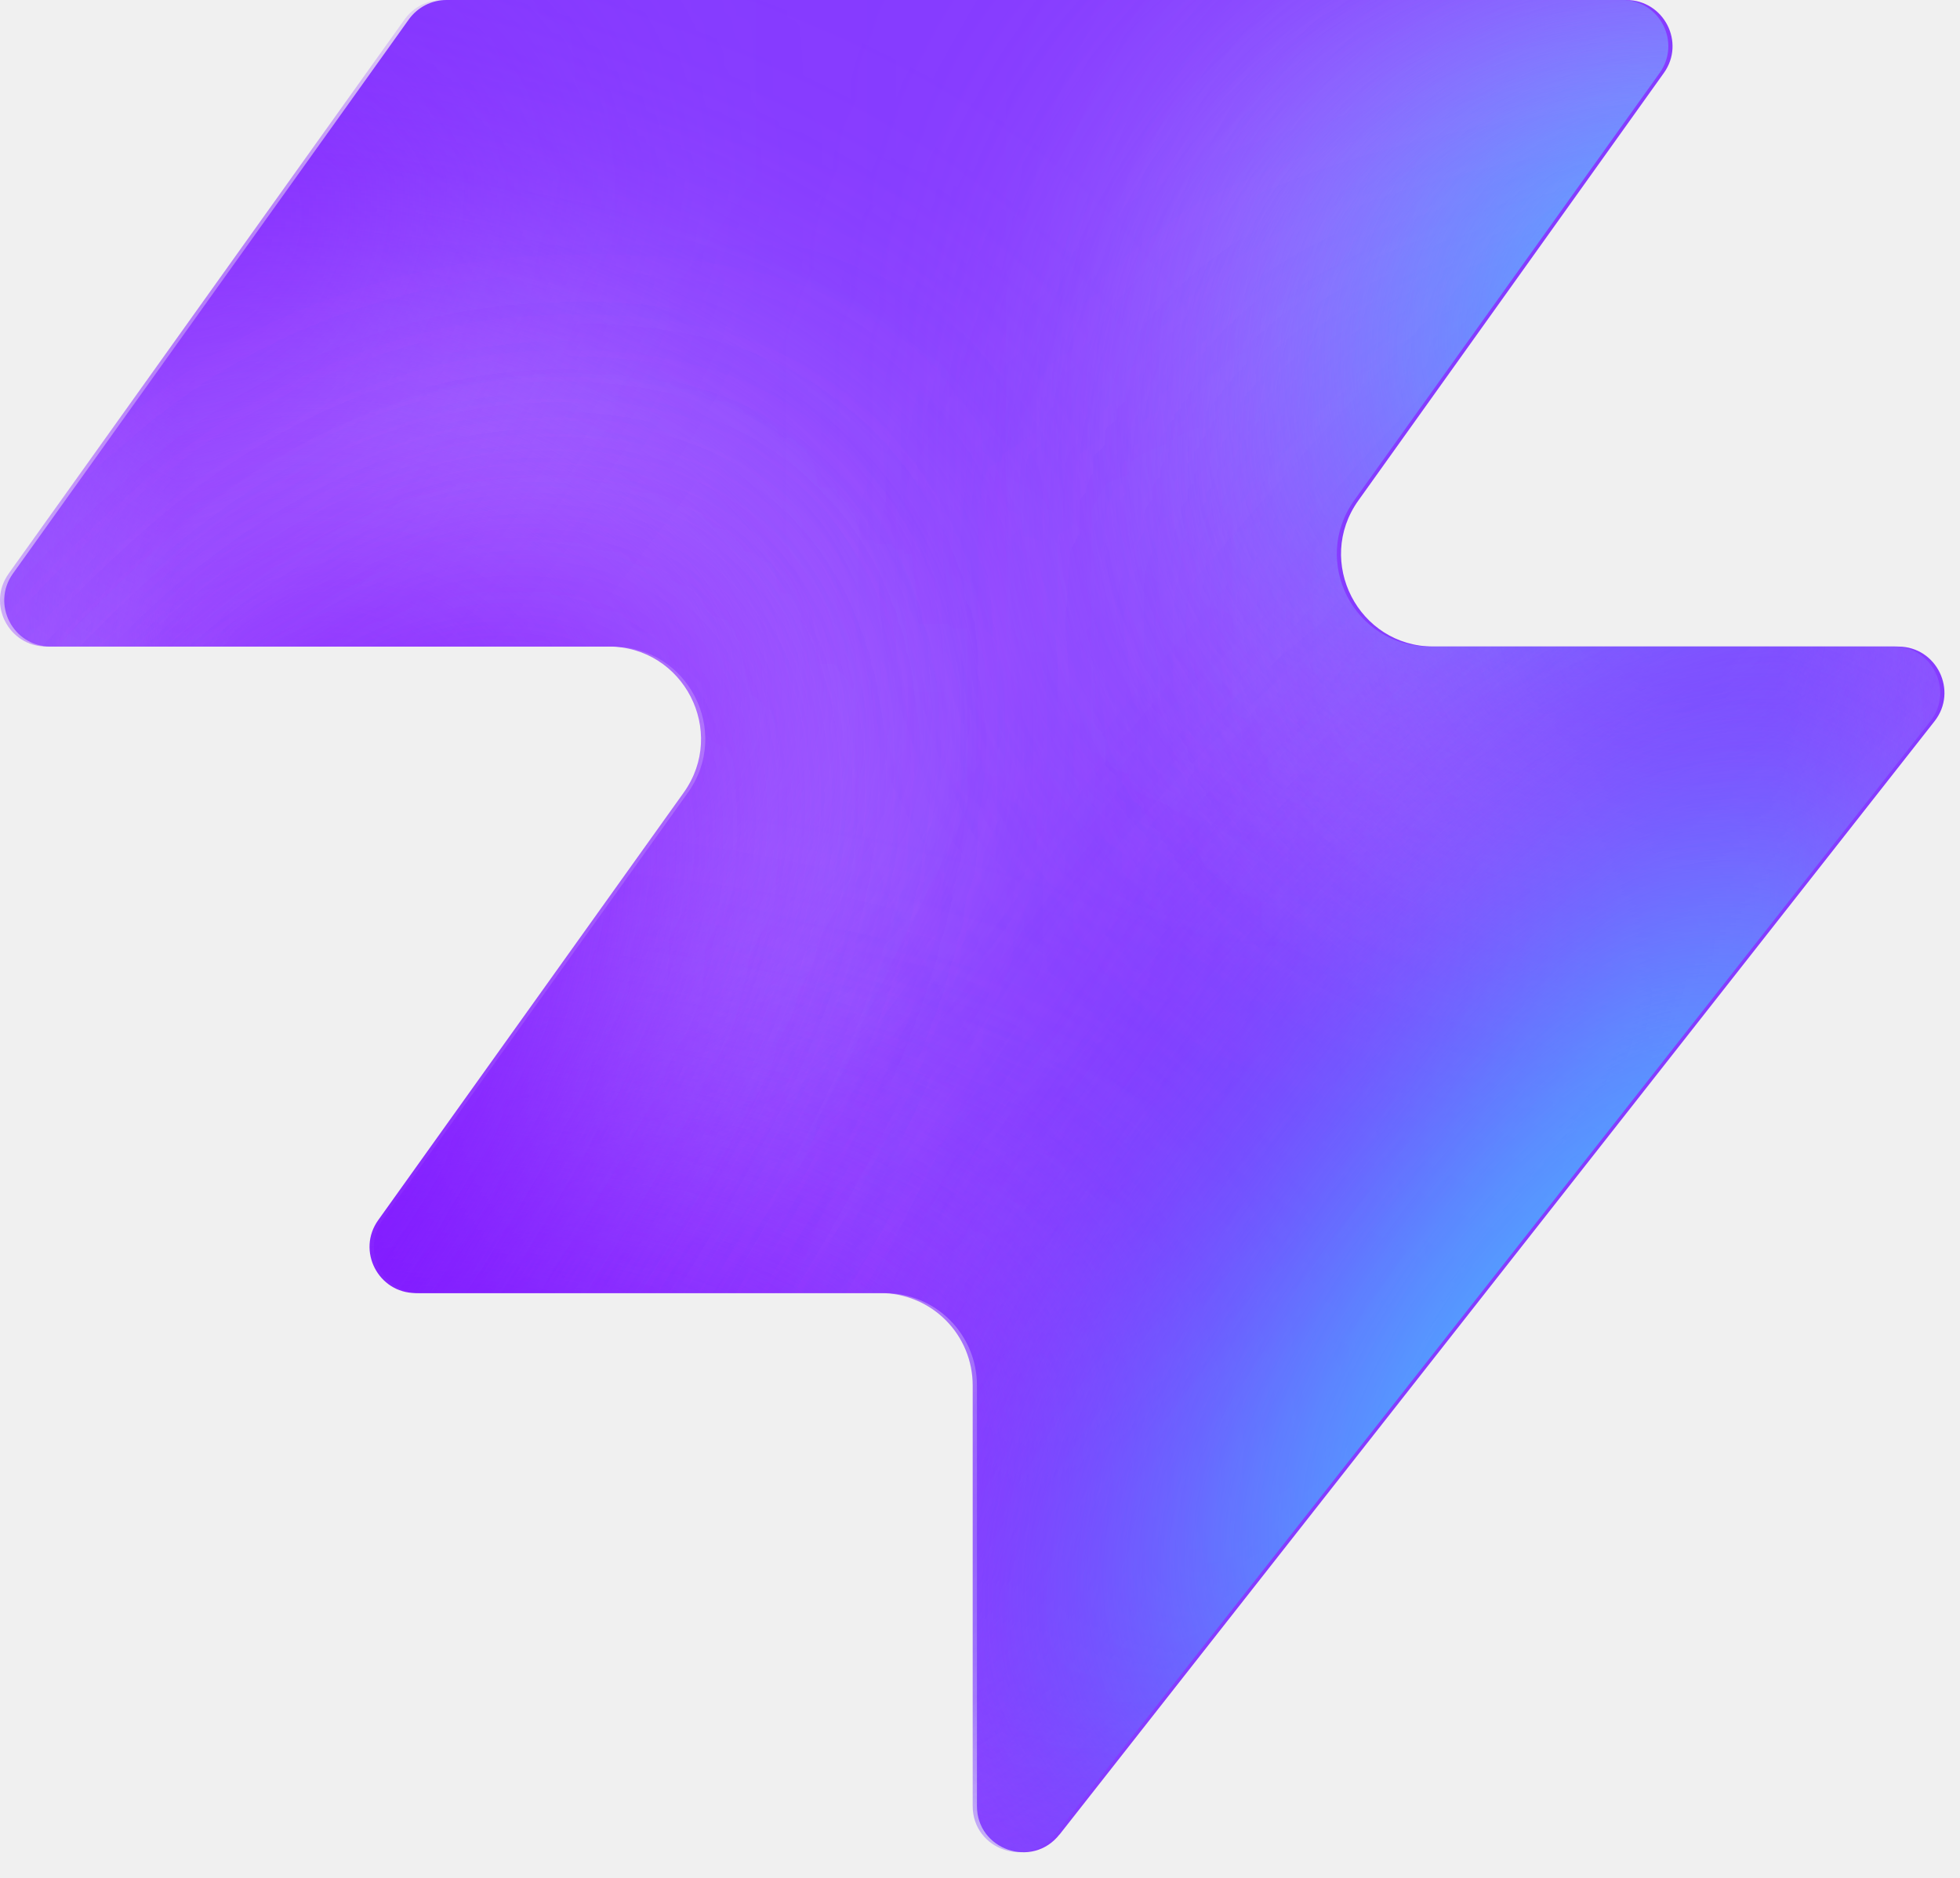
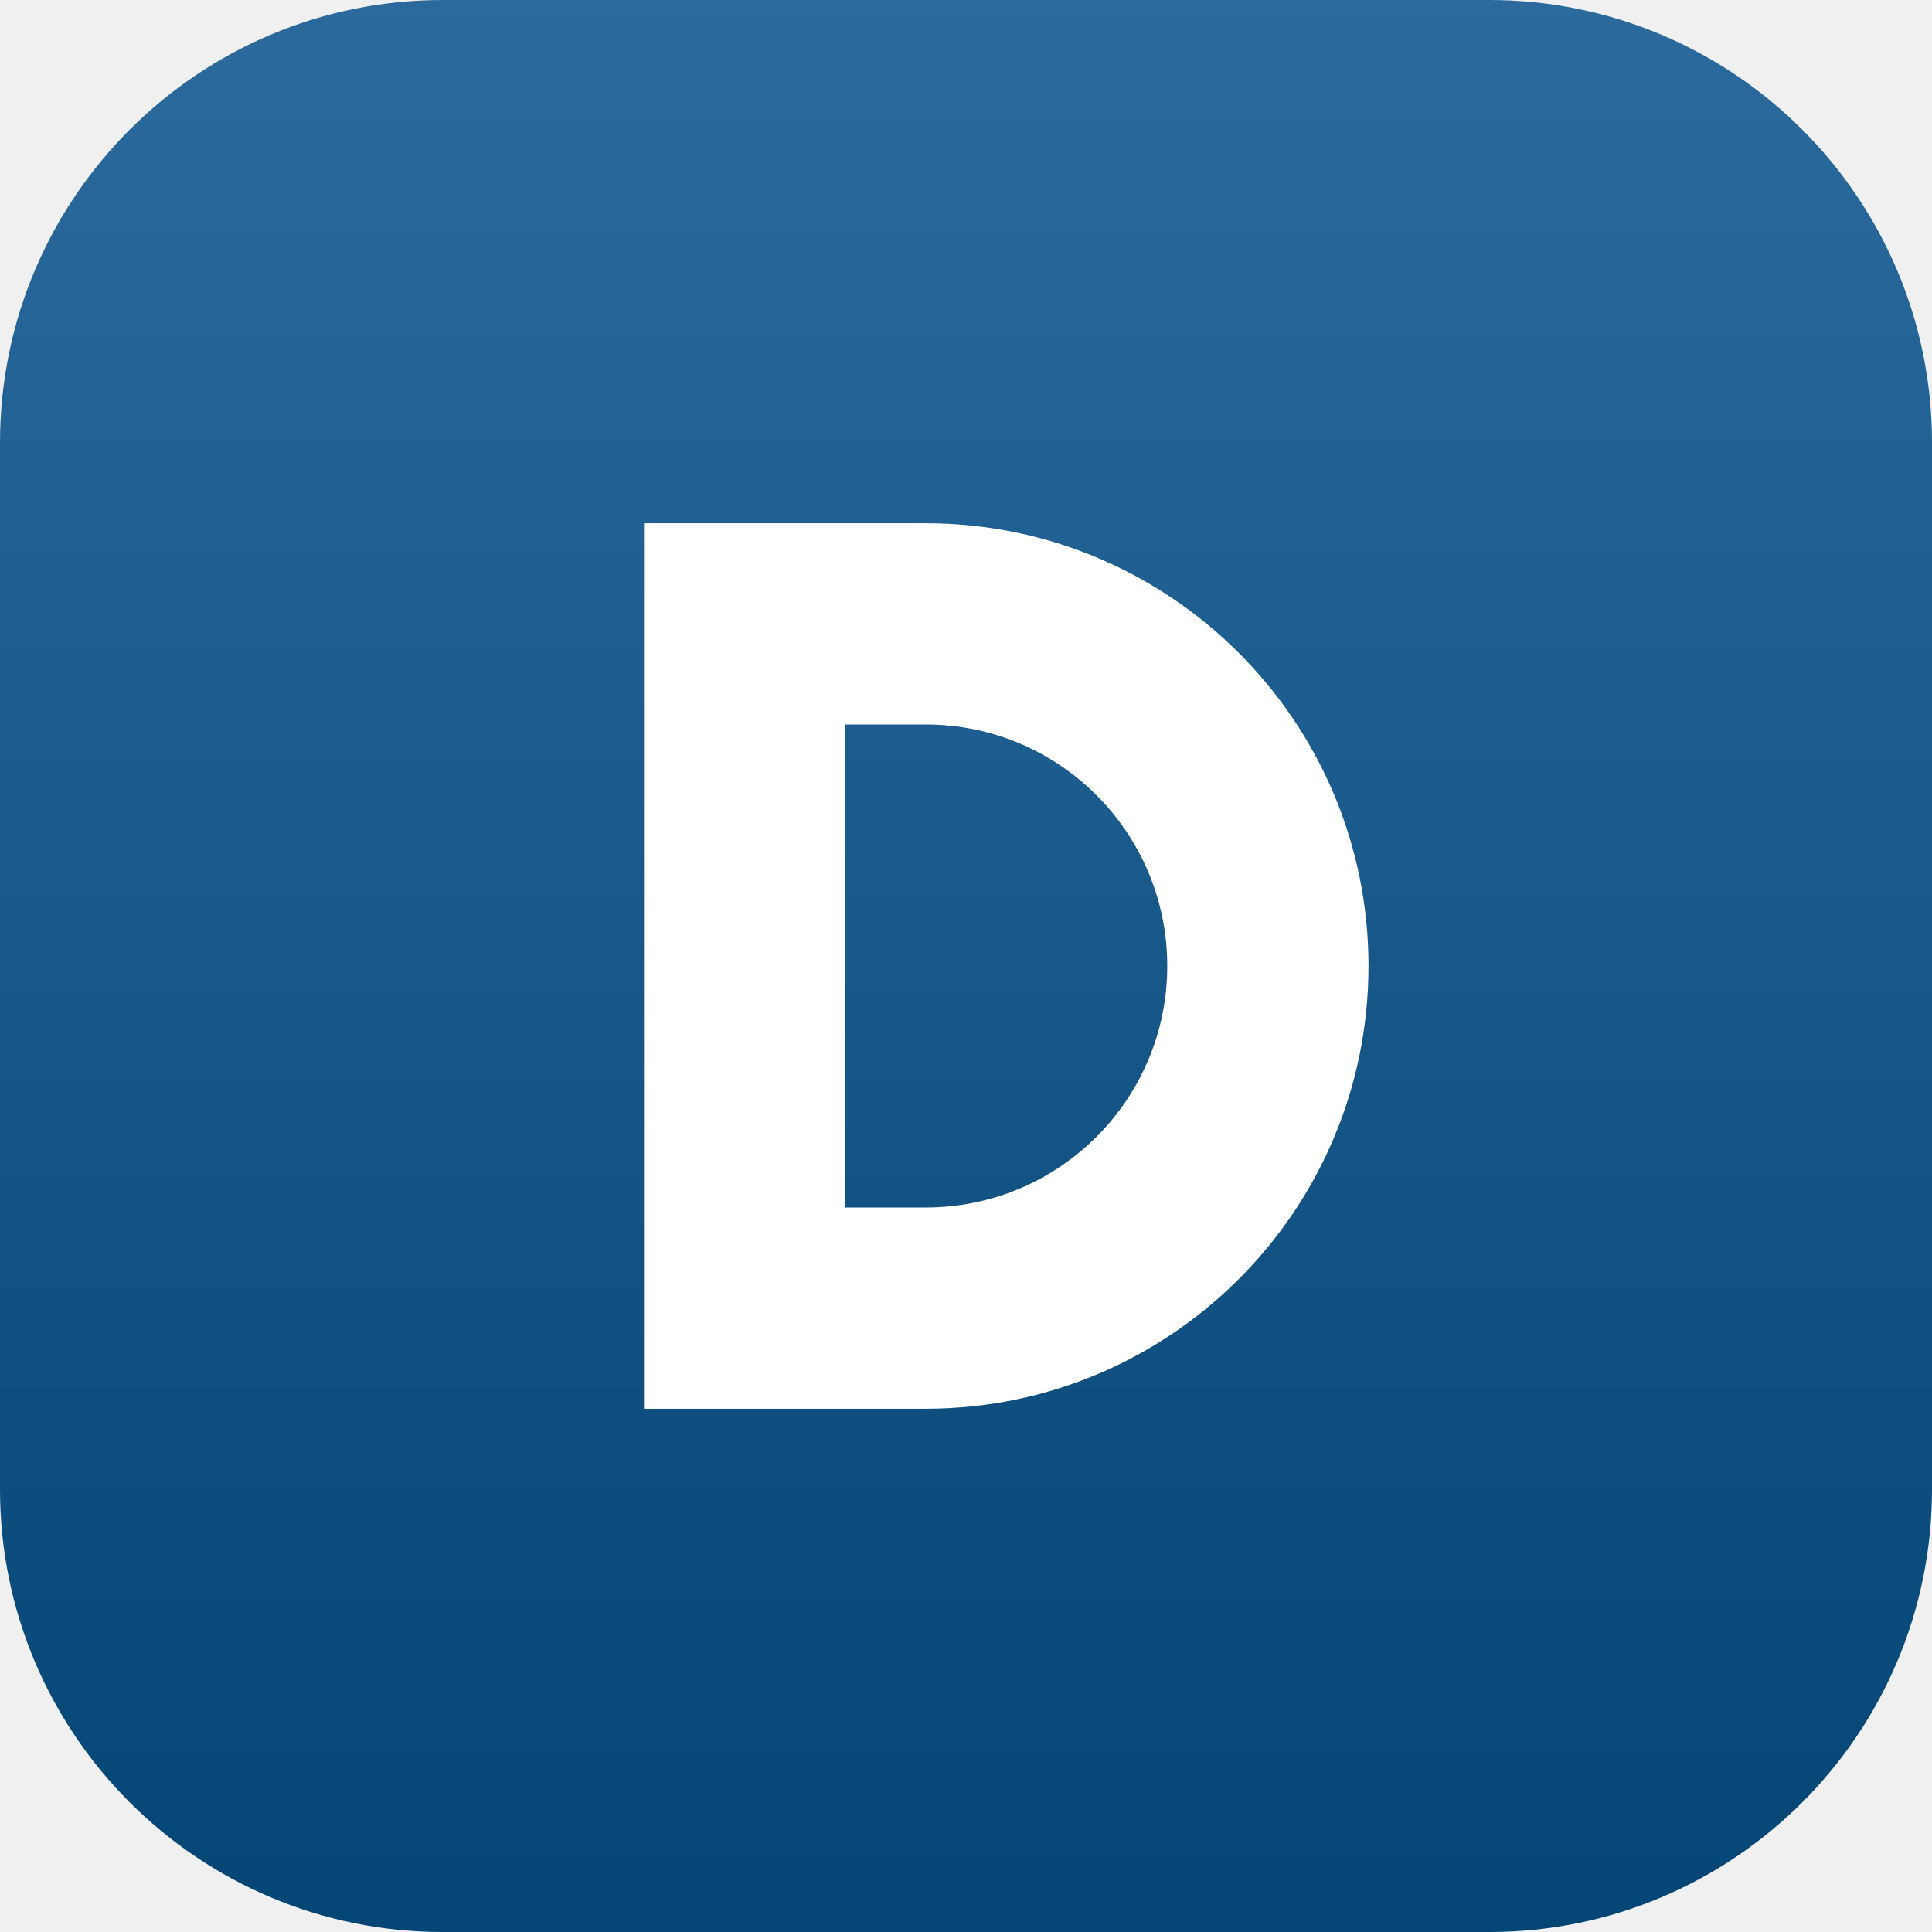
- <svg xmlns="http://www.w3.org/2000/svg" width="48" height="46" fill="none" viewBox="0 0 48 46">
-   <path fill="#863bff" d="M25.946 44.938c-.664.845-2.021.375-2.021-.698V33.937a2.26 2.26 0 0 0-2.262-2.262H10.287c-.92 0-1.456-1.04-.92-1.788l7.48-10.471c1.07-1.497 0-3.578-1.842-3.578H1.237c-.92 0-1.456-1.04-.92-1.788L10.013.474c.214-.297.556-.474.92-.474h28.894c.92 0 1.456 1.04.92 1.788l-7.48 10.471c-1.07 1.498 0 3.579 1.842 3.579h11.377c.943 0 1.473 1.088.89 1.83L25.947 44.94z" style="fill:#863bff;fill:color(display-p3 .525 .23 1);fill-opacity:1" />
-   <mask id="a" width="48" height="46" x="0" y="0" maskUnits="userSpaceOnUse" style="mask-type:alpha">
-     <path fill="#000" d="M25.842 44.938c-.664.844-2.021.375-2.021-.698V33.937a2.26 2.26 0 0 0-2.262-2.262H10.183c-.92 0-1.456-1.04-.92-1.788l7.48-10.471c1.07-1.498 0-3.579-1.842-3.579H1.133c-.92 0-1.456-1.04-.92-1.787L9.91.473c.214-.297.556-.474.92-.474h28.894c.92 0 1.456 1.04.92 1.788l-7.48 10.471c-1.07 1.498 0 3.578 1.842 3.578h11.377c.943 0 1.473 1.088.89 1.832L25.843 44.94z" style="fill:#000;fill-opacity:1" />
-   </mask>
-   <g mask="url(#a)">
-     <g filter="url(#b)">
-       <ellipse cx="5.508" cy="14.704" fill="#ede6ff" rx="5.508" ry="14.704" style="fill:#ede6ff;fill:color(display-p3 .927 .903 1);fill-opacity:1" transform="matrix(.00324 1 1 -.00324 -4.47 31.516)" />
-     </g>
-     <g filter="url(#c)">
-       <ellipse cx="10.399" cy="29.851" fill="#ede6ff" rx="10.399" ry="29.851" style="fill:#ede6ff;fill:color(display-p3 .927 .903 1);fill-opacity:1" transform="matrix(.00324 1 1 -.00324 -39.328 7.883)" />
-     </g>
-     <g filter="url(#d)">
-       <ellipse cx="5.508" cy="30.487" fill="#7e14ff" rx="5.508" ry="30.487" style="fill:#7e14ff;fill:color(display-p3 .492 .077 1);fill-opacity:1" transform="rotate(89.814 -25.913 -14.639)scale(1 -1)" />
-     </g>
-     <g filter="url(#e)">
-       <ellipse cx="5.508" cy="30.599" fill="#7e14ff" rx="5.508" ry="30.599" style="fill:#7e14ff;fill:color(display-p3 .492 .077 1);fill-opacity:1" transform="rotate(89.814 -32.644 -3.334)scale(1 -1)" />
-     </g>
-     <g filter="url(#f)">
-       <ellipse cx="5.508" cy="30.599" fill="#7e14ff" rx="5.508" ry="30.599" style="fill:#7e14ff;fill:color(display-p3 .492 .077 1);fill-opacity:1" transform="matrix(.00324 1 1 -.00324 -34.34 30.47)" />
-     </g>
-     <g filter="url(#g)">
-       <ellipse cx="14.072" cy="22.078" fill="#ede6ff" rx="14.072" ry="22.078" style="fill:#ede6ff;fill:color(display-p3 .927 .903 1);fill-opacity:1" transform="rotate(93.35 24.506 48.493)scale(-1 1)" />
-     </g>
-     <g filter="url(#h)">
-       <ellipse cx="3.47" cy="21.501" fill="#7e14ff" rx="3.47" ry="21.501" style="fill:#7e14ff;fill:color(display-p3 .492 .077 1);fill-opacity:1" transform="rotate(89.009 28.708 47.59)scale(-1 1)" />
-     </g>
-     <g filter="url(#i)">
-       <ellipse cx="3.47" cy="21.501" fill="#7e14ff" rx="3.47" ry="21.501" style="fill:#7e14ff;fill:color(display-p3 .492 .077 1);fill-opacity:1" transform="rotate(89.009 28.708 47.59)scale(-1 1)" />
-     </g>
-     <g filter="url(#j)">
-       <ellipse cx=".387" cy="8.972" fill="#7e14ff" rx="4.407" ry="29.108" style="fill:#7e14ff;fill:color(display-p3 .492 .077 1);fill-opacity:1" transform="rotate(39.51 .387 8.972)" />
-     </g>
-     <g filter="url(#k)">
-       <ellipse cx="47.523" cy="-6.092" fill="#7e14ff" rx="4.407" ry="29.108" style="fill:#7e14ff;fill:color(display-p3 .492 .077 1);fill-opacity:1" transform="rotate(37.892 47.523 -6.092)" />
-     </g>
-     <g filter="url(#l)">
-       <ellipse cx="41.412" cy="6.333" fill="#47bfff" rx="5.971" ry="9.665" style="fill:#47bfff;fill:color(display-p3 .28 .748 1);fill-opacity:1" transform="rotate(37.892 41.412 6.333)" />
-     </g>
-     <g filter="url(#m)">
-       <ellipse cx="-1.879" cy="38.332" fill="#7e14ff" rx="4.407" ry="29.108" style="fill:#7e14ff;fill:color(display-p3 .492 .077 1);fill-opacity:1" transform="rotate(37.892 -1.88 38.332)" />
-     </g>
-     <g filter="url(#n)">
-       <ellipse cx="-1.879" cy="38.332" fill="#7e14ff" rx="4.407" ry="29.108" style="fill:#7e14ff;fill:color(display-p3 .492 .077 1);fill-opacity:1" transform="rotate(37.892 -1.88 38.332)" />
-     </g>
-     <g filter="url(#o)">
-       <ellipse cx="35.651" cy="29.907" fill="#7e14ff" rx="4.407" ry="29.108" style="fill:#7e14ff;fill:color(display-p3 .492 .077 1);fill-opacity:1" transform="rotate(37.892 35.651 29.907)" />
-     </g>
-     <g filter="url(#p)">
-       <ellipse cx="38.418" cy="32.4" fill="#47bfff" rx="5.971" ry="15.297" style="fill:#47bfff;fill:color(display-p3 .28 .748 1);fill-opacity:1" transform="rotate(37.892 38.418 32.4)" />
-     </g>
-   </g>
+ <svg xmlns="http://www.w3.org/2000/svg" viewBox="0 0 48 48" width="48" height="48">
  <defs>
-     <filter id="b" width="60.045" height="41.654" x="-19.77" y="16.149" color-interpolation-filters="sRGB" filterUnits="userSpaceOnUse">
-       <feFlood flood-opacity="0" result="BackgroundImageFix" />
-       <feBlend in="SourceGraphic" in2="BackgroundImageFix" result="shape" />
-       <feGaussianBlur result="effect1_foregroundBlur_2002_17158" stdDeviation="7.659" />
-     </filter>
-     <filter id="c" width="90.34" height="51.437" x="-54.613" y="-7.533" color-interpolation-filters="sRGB" filterUnits="userSpaceOnUse">
-       <feFlood flood-opacity="0" result="BackgroundImageFix" />
-       <feBlend in="SourceGraphic" in2="BackgroundImageFix" result="shape" />
-       <feGaussianBlur result="effect1_foregroundBlur_2002_17158" stdDeviation="7.659" />
-     </filter>
-     <filter id="d" width="79.355" height="29.4" x="-49.64" y="2.03" color-interpolation-filters="sRGB" filterUnits="userSpaceOnUse">
-       <feFlood flood-opacity="0" result="BackgroundImageFix" />
-       <feBlend in="SourceGraphic" in2="BackgroundImageFix" result="shape" />
-       <feGaussianBlur result="effect1_foregroundBlur_2002_17158" stdDeviation="4.596" />
-     </filter>
-     <filter id="e" width="79.579" height="29.4" x="-45.045" y="20.029" color-interpolation-filters="sRGB" filterUnits="userSpaceOnUse">
-       <feFlood flood-opacity="0" result="BackgroundImageFix" />
-       <feBlend in="SourceGraphic" in2="BackgroundImageFix" result="shape" />
-       <feGaussianBlur result="effect1_foregroundBlur_2002_17158" stdDeviation="4.596" />
-     </filter>
-     <filter id="f" width="79.579" height="29.4" x="-43.513" y="21.178" color-interpolation-filters="sRGB" filterUnits="userSpaceOnUse">
-       <feFlood flood-opacity="0" result="BackgroundImageFix" />
-       <feBlend in="SourceGraphic" in2="BackgroundImageFix" result="shape" />
-       <feGaussianBlur result="effect1_foregroundBlur_2002_17158" stdDeviation="4.596" />
-     </filter>
-     <filter id="g" width="74.749" height="58.852" x="15.756" y="-17.901" color-interpolation-filters="sRGB" filterUnits="userSpaceOnUse">
-       <feFlood flood-opacity="0" result="BackgroundImageFix" />
-       <feBlend in="SourceGraphic" in2="BackgroundImageFix" result="shape" />
-       <feGaussianBlur result="effect1_foregroundBlur_2002_17158" stdDeviation="7.659" />
-     </filter>
-     <filter id="h" width="61.377" height="25.362" x="23.548" y="2.284" color-interpolation-filters="sRGB" filterUnits="userSpaceOnUse">
-       <feFlood flood-opacity="0" result="BackgroundImageFix" />
-       <feBlend in="SourceGraphic" in2="BackgroundImageFix" result="shape" />
-       <feGaussianBlur result="effect1_foregroundBlur_2002_17158" stdDeviation="4.596" />
-     </filter>
-     <filter id="i" width="61.377" height="25.362" x="23.548" y="2.284" color-interpolation-filters="sRGB" filterUnits="userSpaceOnUse">
-       <feFlood flood-opacity="0" result="BackgroundImageFix" />
-       <feBlend in="SourceGraphic" in2="BackgroundImageFix" result="shape" />
-       <feGaussianBlur result="effect1_foregroundBlur_2002_17158" stdDeviation="4.596" />
-     </filter>
-     <filter id="j" width="56.045" height="63.649" x="-27.636" y="-22.853" color-interpolation-filters="sRGB" filterUnits="userSpaceOnUse">
-       <feFlood flood-opacity="0" result="BackgroundImageFix" />
-       <feBlend in="SourceGraphic" in2="BackgroundImageFix" result="shape" />
-       <feGaussianBlur result="effect1_foregroundBlur_2002_17158" stdDeviation="4.596" />
-     </filter>
-     <filter id="k" width="54.814" height="64.646" x="20.116" y="-38.415" color-interpolation-filters="sRGB" filterUnits="userSpaceOnUse">
-       <feFlood flood-opacity="0" result="BackgroundImageFix" />
-       <feBlend in="SourceGraphic" in2="BackgroundImageFix" result="shape" />
-       <feGaussianBlur result="effect1_foregroundBlur_2002_17158" stdDeviation="4.596" />
-     </filter>
-     <filter id="l" width="33.541" height="35.313" x="24.641" y="-11.323" color-interpolation-filters="sRGB" filterUnits="userSpaceOnUse">
-       <feFlood flood-opacity="0" result="BackgroundImageFix" />
-       <feBlend in="SourceGraphic" in2="BackgroundImageFix" result="shape" />
-       <feGaussianBlur result="effect1_foregroundBlur_2002_17158" stdDeviation="4.596" />
-     </filter>
-     <filter id="m" width="54.814" height="64.646" x="-29.286" y="6.009" color-interpolation-filters="sRGB" filterUnits="userSpaceOnUse">
-       <feFlood flood-opacity="0" result="BackgroundImageFix" />
-       <feBlend in="SourceGraphic" in2="BackgroundImageFix" result="shape" />
-       <feGaussianBlur result="effect1_foregroundBlur_2002_17158" stdDeviation="4.596" />
-     </filter>
-     <filter id="n" width="54.814" height="64.646" x="-29.286" y="6.009" color-interpolation-filters="sRGB" filterUnits="userSpaceOnUse">
-       <feFlood flood-opacity="0" result="BackgroundImageFix" />
-       <feBlend in="SourceGraphic" in2="BackgroundImageFix" result="shape" />
-       <feGaussianBlur result="effect1_foregroundBlur_2002_17158" stdDeviation="4.596" />
-     </filter>
-     <filter id="o" width="54.814" height="64.646" x="8.244" y="-2.416" color-interpolation-filters="sRGB" filterUnits="userSpaceOnUse">
-       <feFlood flood-opacity="0" result="BackgroundImageFix" />
-       <feBlend in="SourceGraphic" in2="BackgroundImageFix" result="shape" />
-       <feGaussianBlur result="effect1_foregroundBlur_2002_17158" stdDeviation="4.596" />
-     </filter>
-     <filter id="p" width="39.409" height="43.623" x="18.713" y="10.588" color-interpolation-filters="sRGB" filterUnits="userSpaceOnUse">
-       <feFlood flood-opacity="0" result="BackgroundImageFix" />
-       <feBlend in="SourceGraphic" in2="BackgroundImageFix" result="shape" />
-       <feGaussianBlur result="effect1_foregroundBlur_2002_17158" stdDeviation="4.596" />
-     </filter>
+     <linearGradient id="d3" x1="0" y1="0" x2="0" y2="1">
+       <stop offset="0" stop-color="#2c6a9e" />
+       <stop offset="1" stop-color="#034574" />
+     </linearGradient>
  </defs>
+   <rect width="48" height="48" rx="11" fill="url(#d3)" />
+   <path fill="#ffffff" fill-rule="evenodd" d="M16 13h7a11 11 0 0 1 0 22h-7V13zm5 5v12h2a6 6 0 0 0 0-12h-2z" />
</svg>
